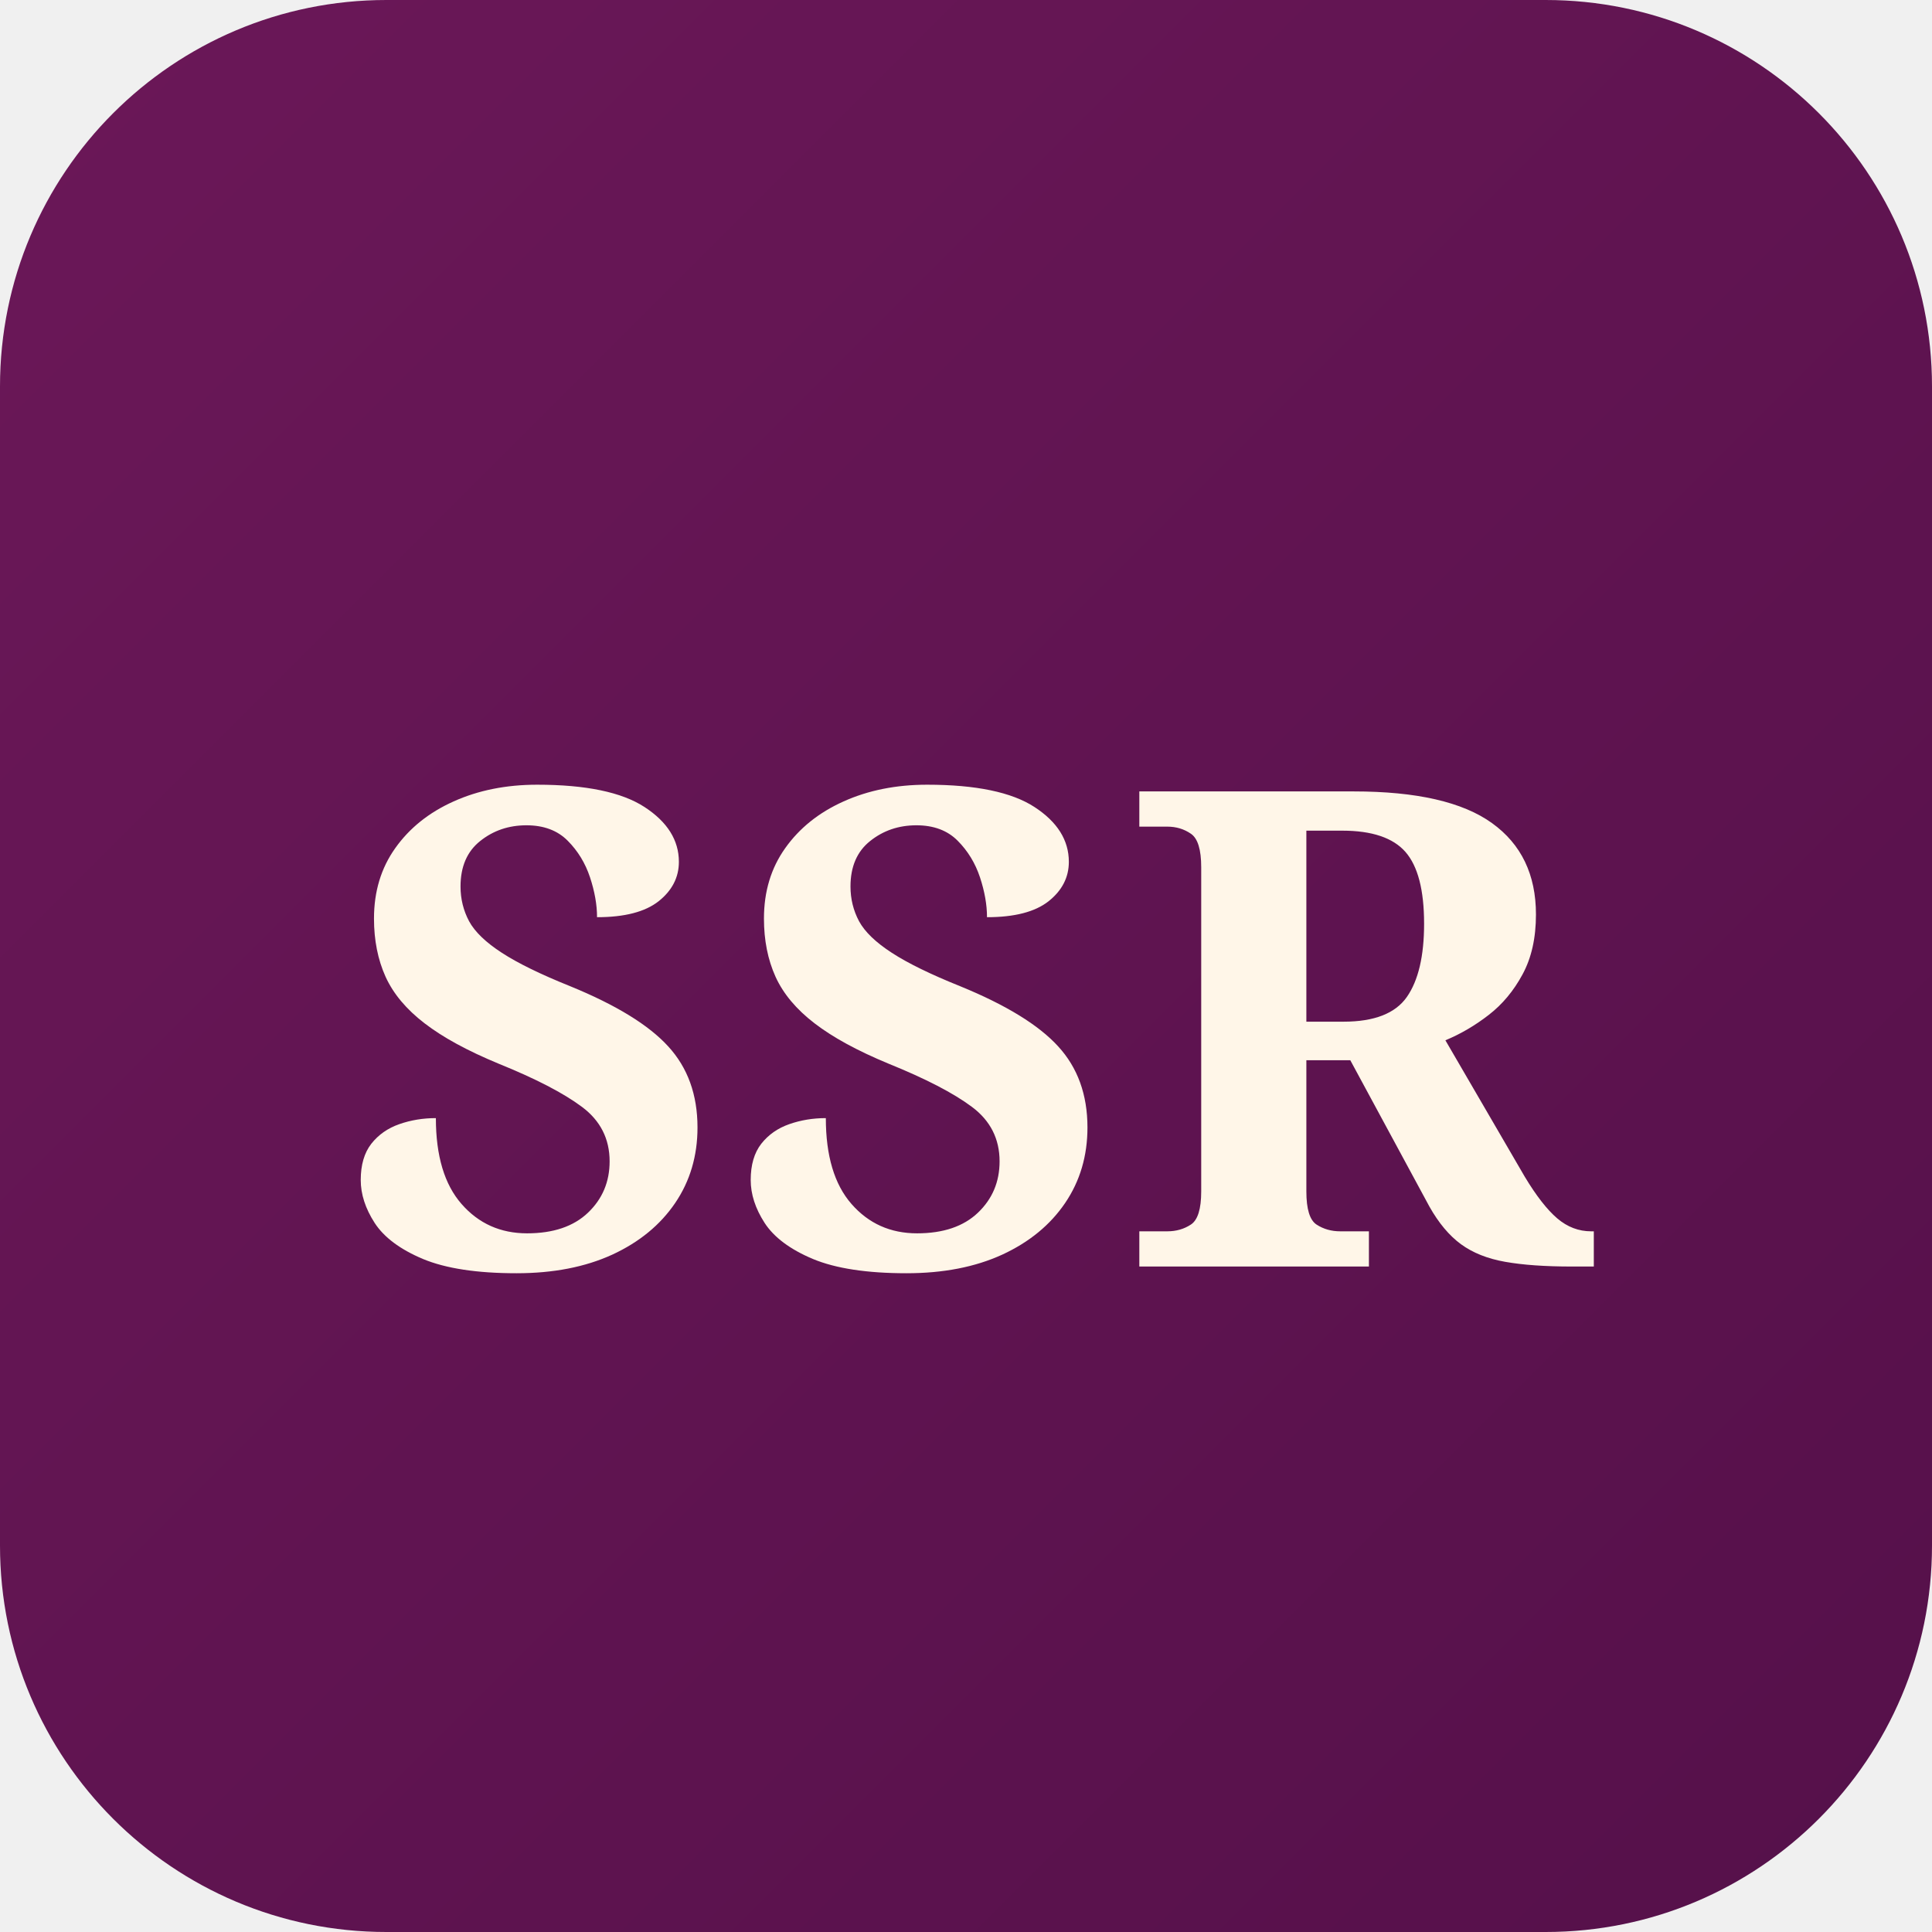
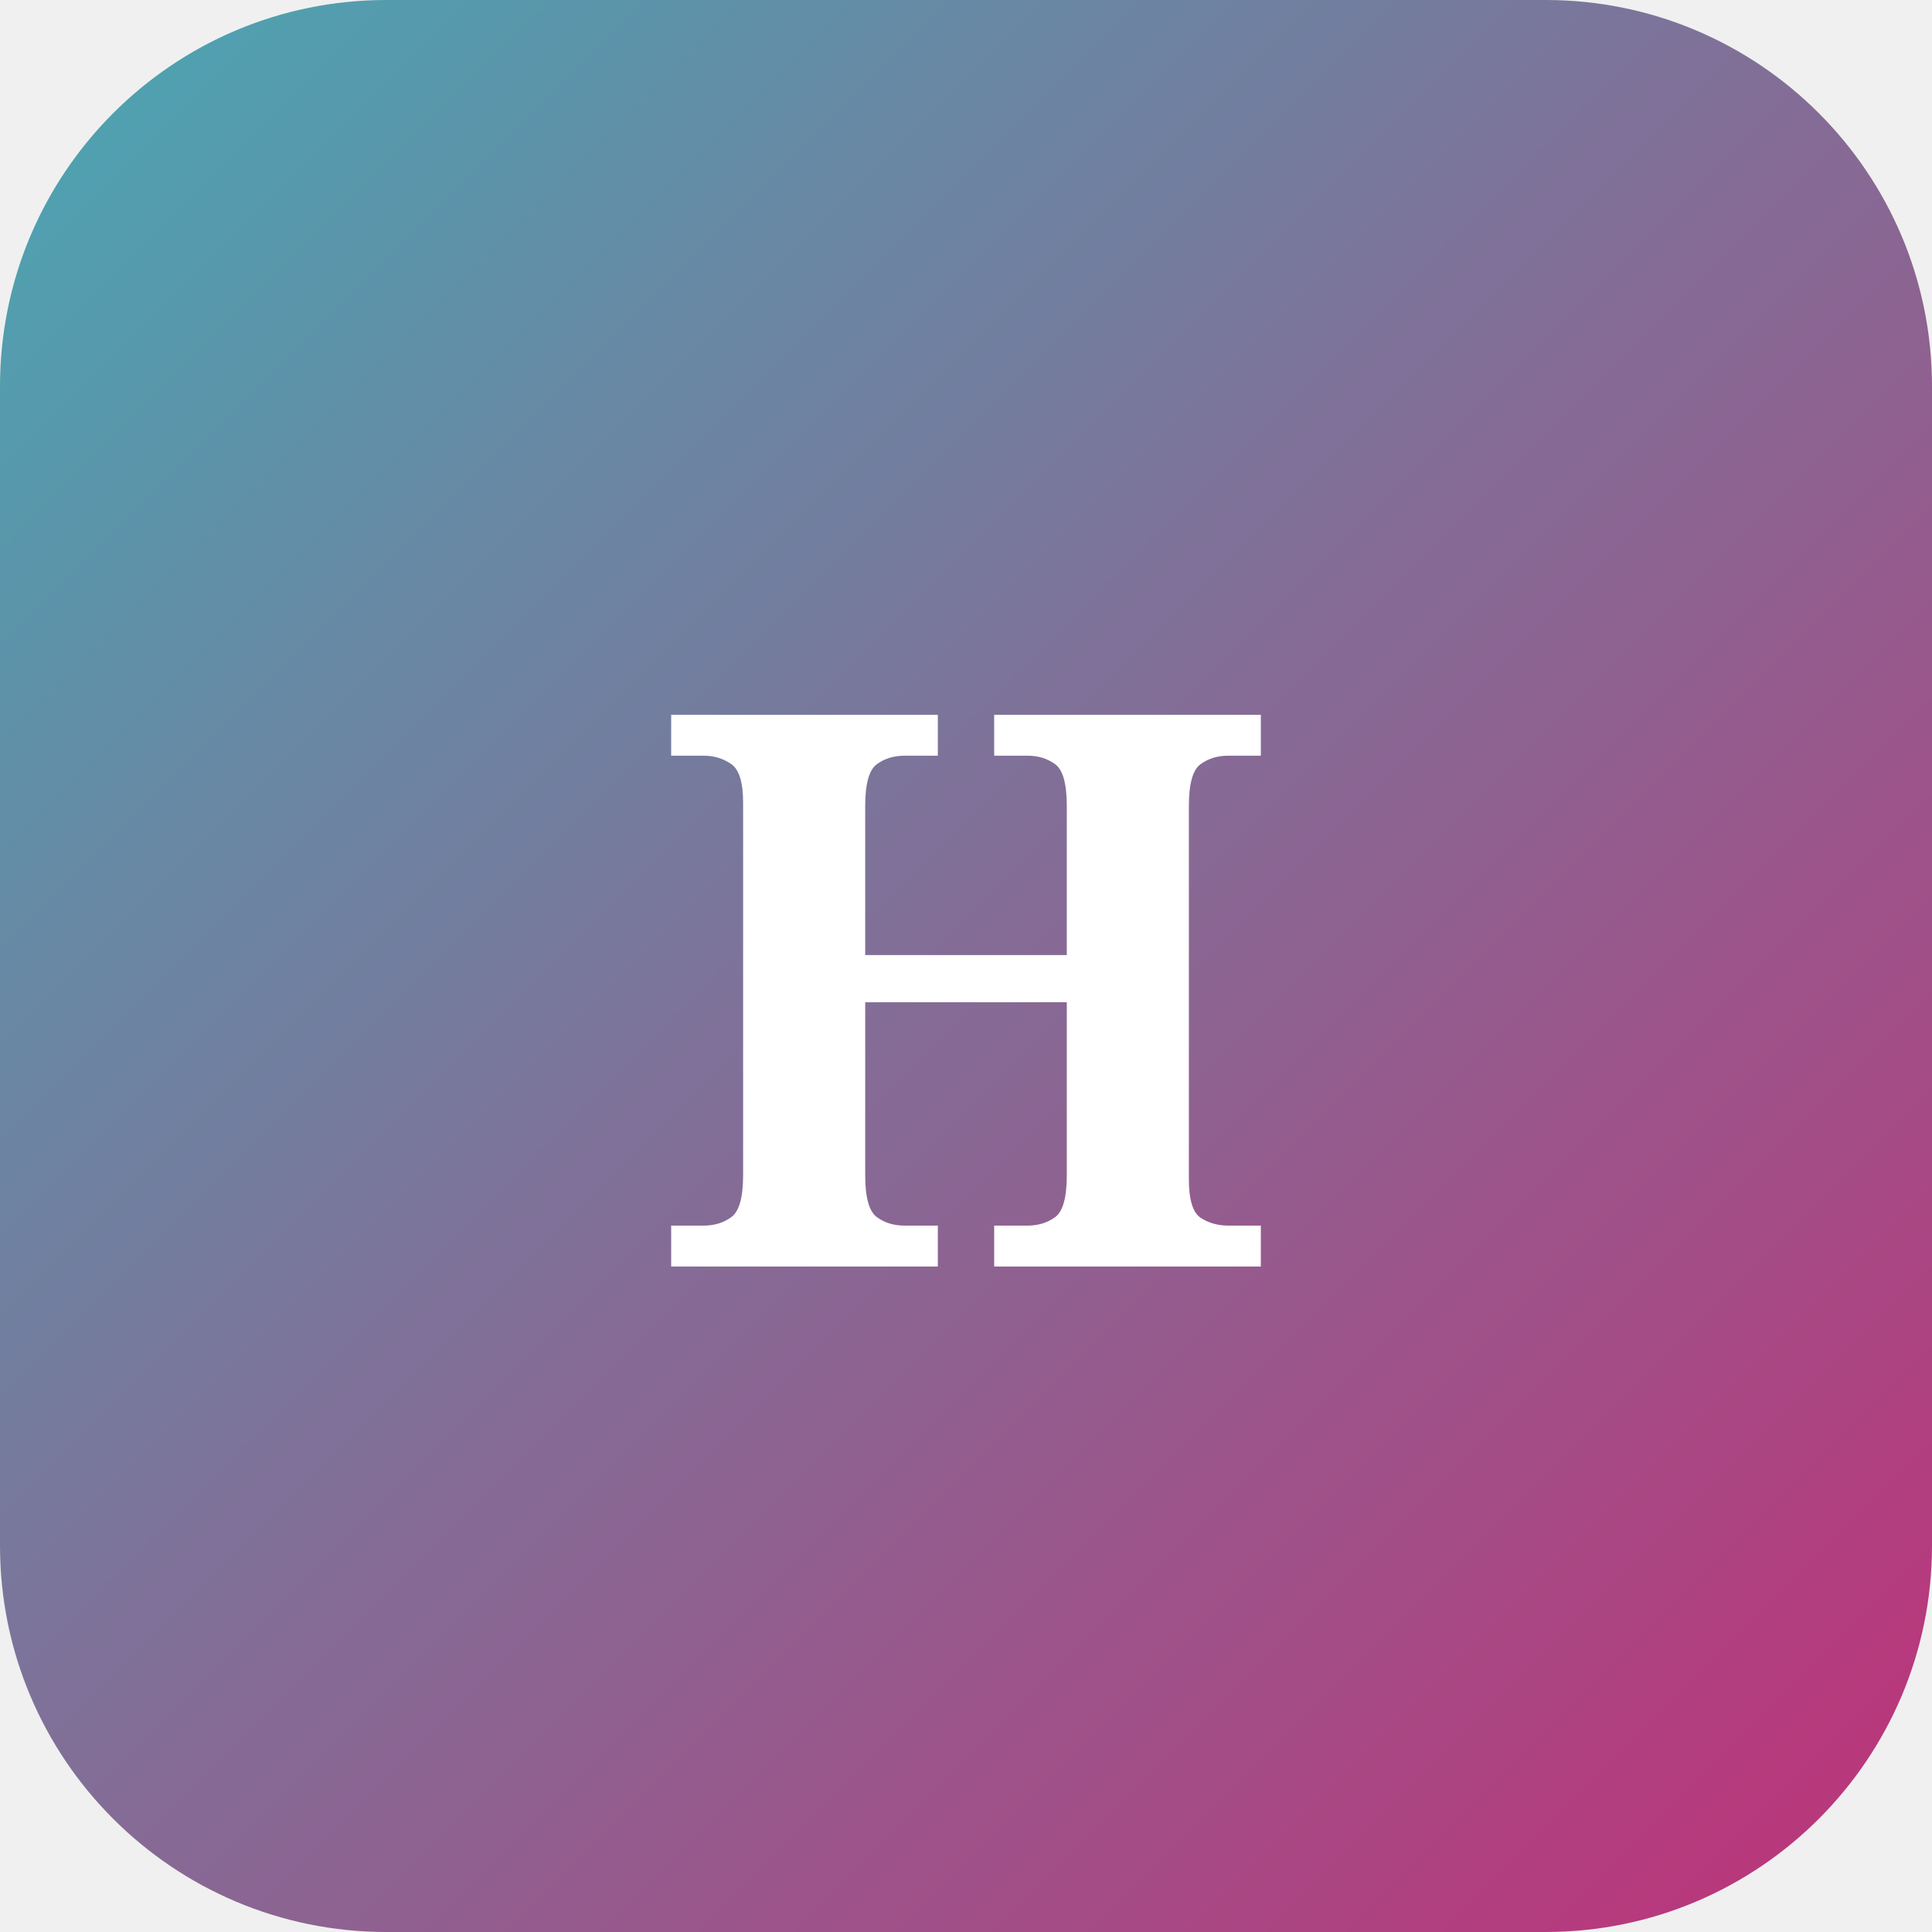
<svg xmlns="http://www.w3.org/2000/svg" viewBox="0 0 180 180">
  <defs>
    <linearGradient id="g" x1="0%" y1="0%" x2="100%" y2="100%">
-       <stop offset="0%" stop-color="#6B1858" />
-       <stop offset="100%" stop-color="#55104A" />
+       <stop offset="0%" stop-color="#48a8b4" />
+       <stop offset="100%" stop-color="#c03078" />
    </linearGradient>
  </defs>
  <rect width="180" height="180" rx="36" fill="url(#g)" />
-   <text x="90" y="118" text-anchor="middle" font-family="Georgia, serif" font-size="62" font-weight="700" fill="#FFF6E8">
-     SSR
+   <text x="90" y="118" text-anchor="middle" font-family="Georgia, serif" font-size="72" font-weight="700" fill="#ffffff">
+     H
  </text>
</svg>
